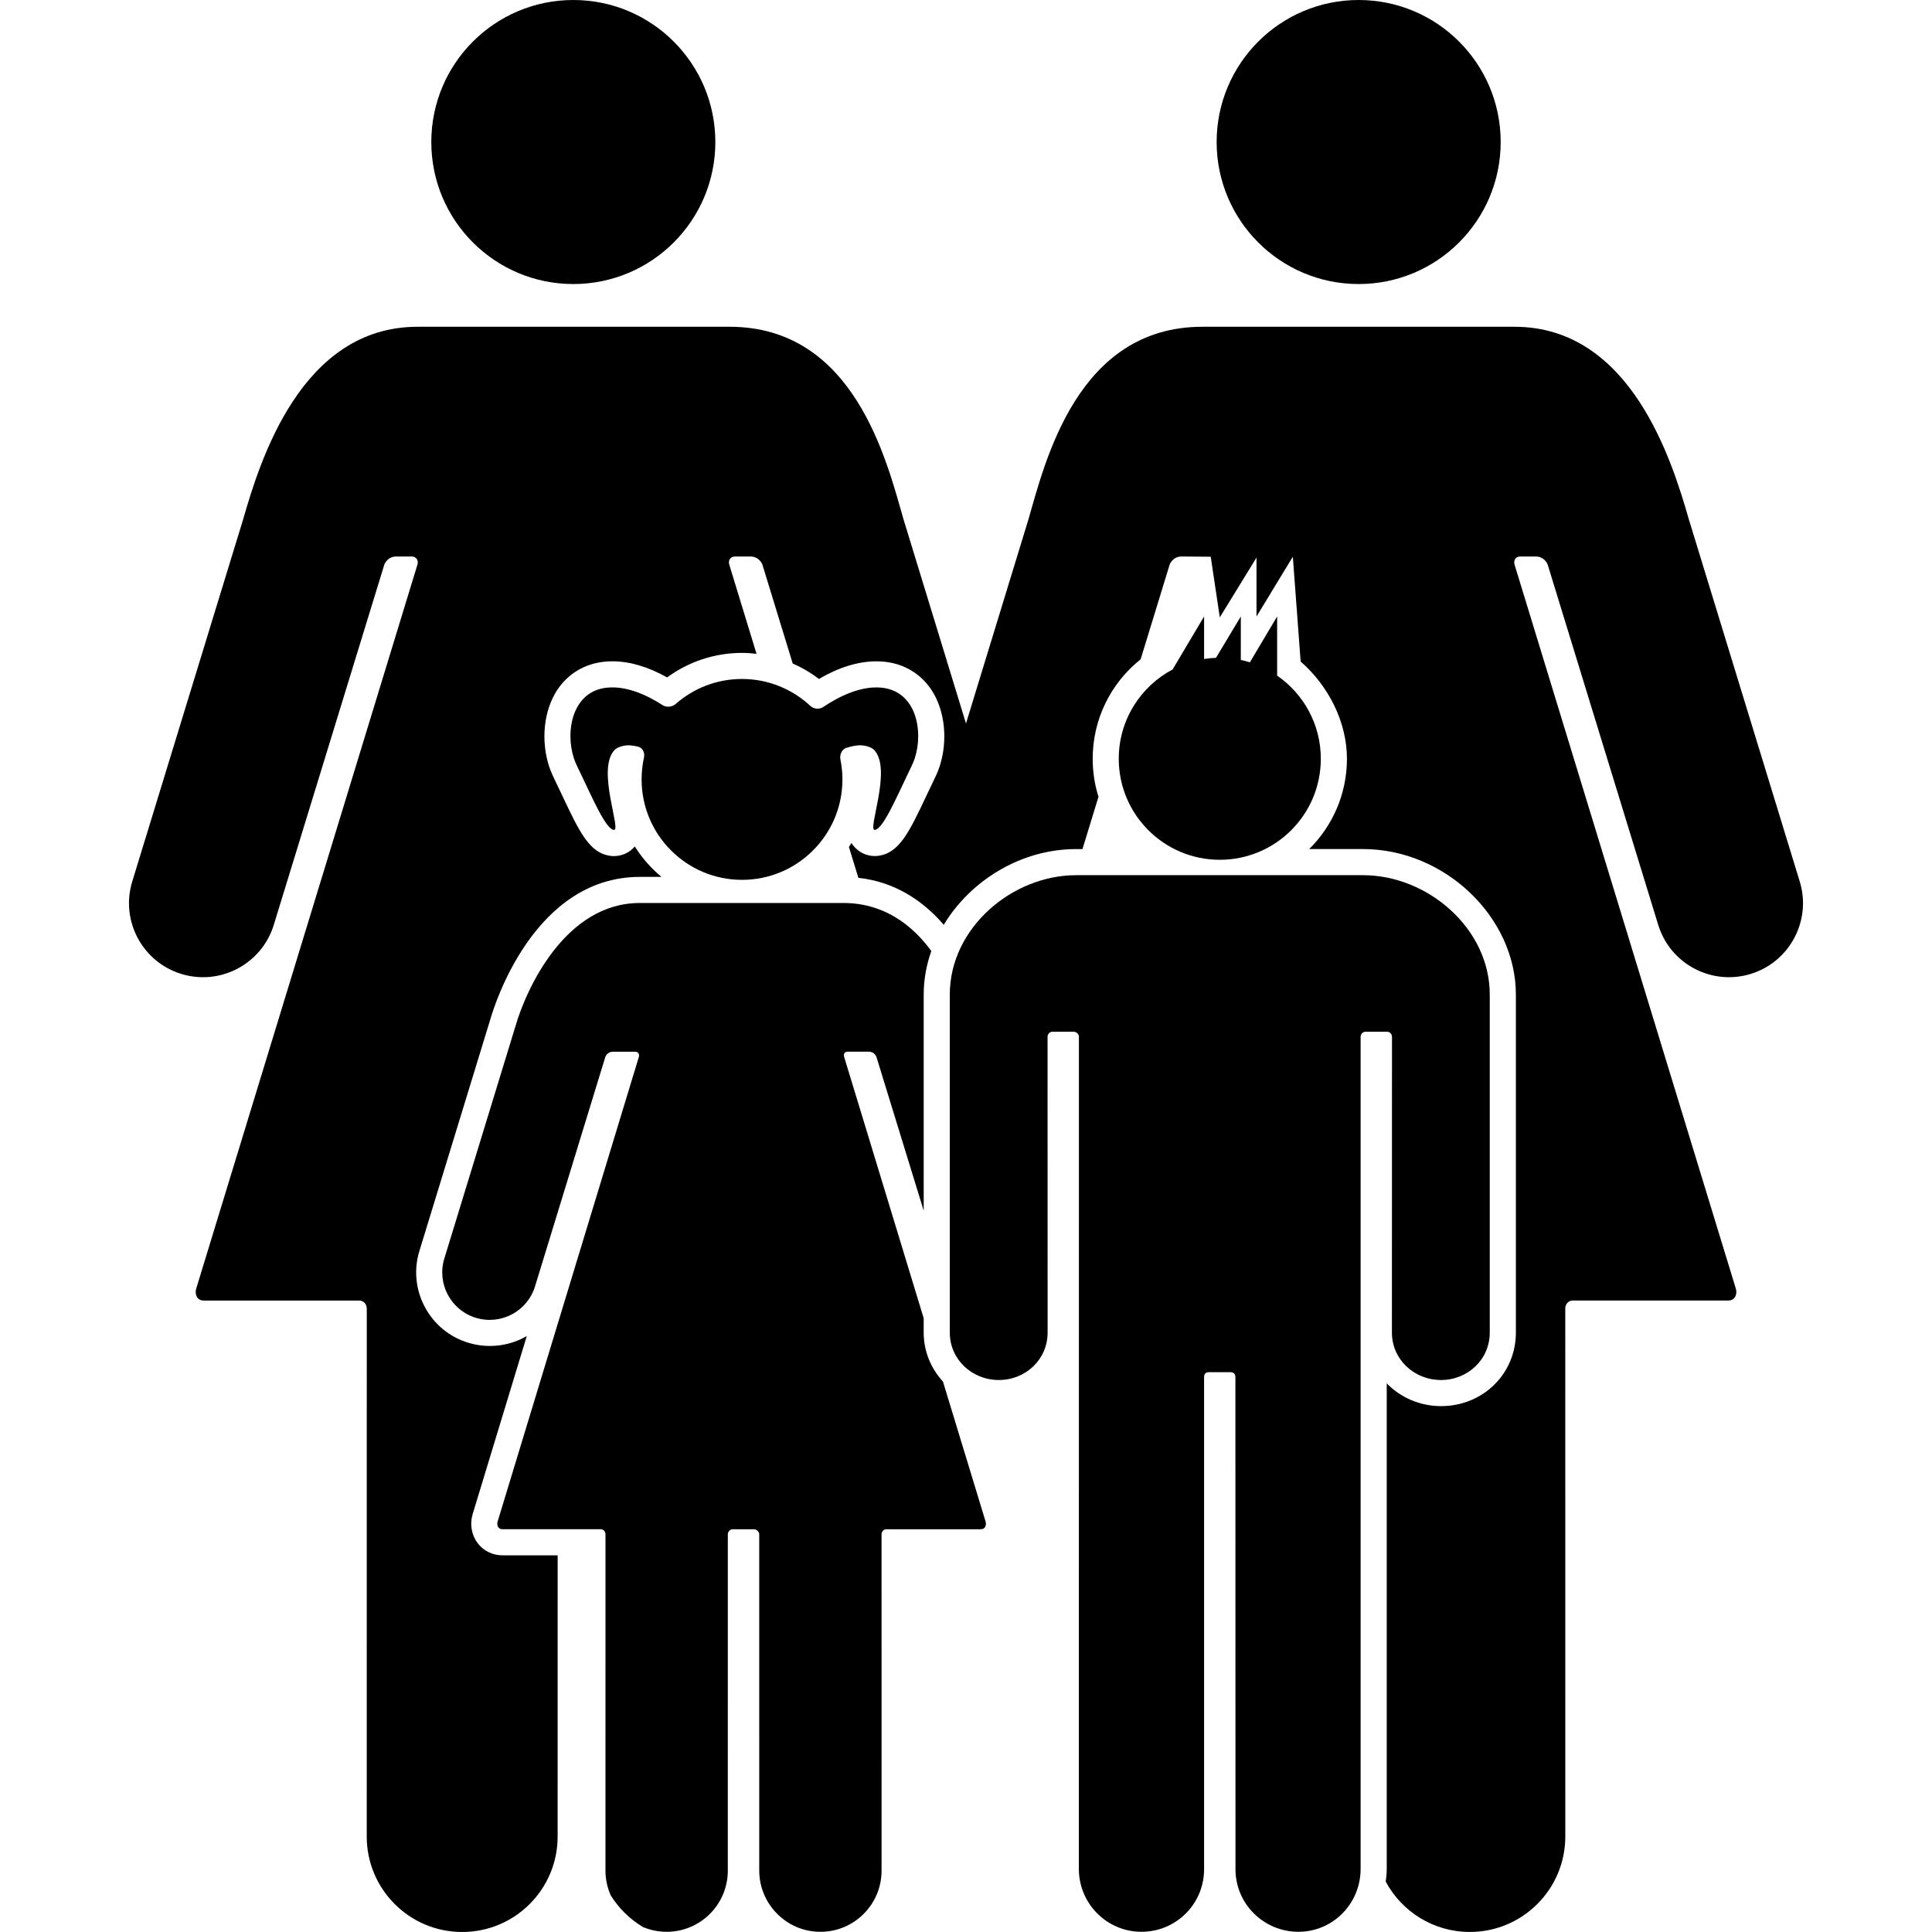
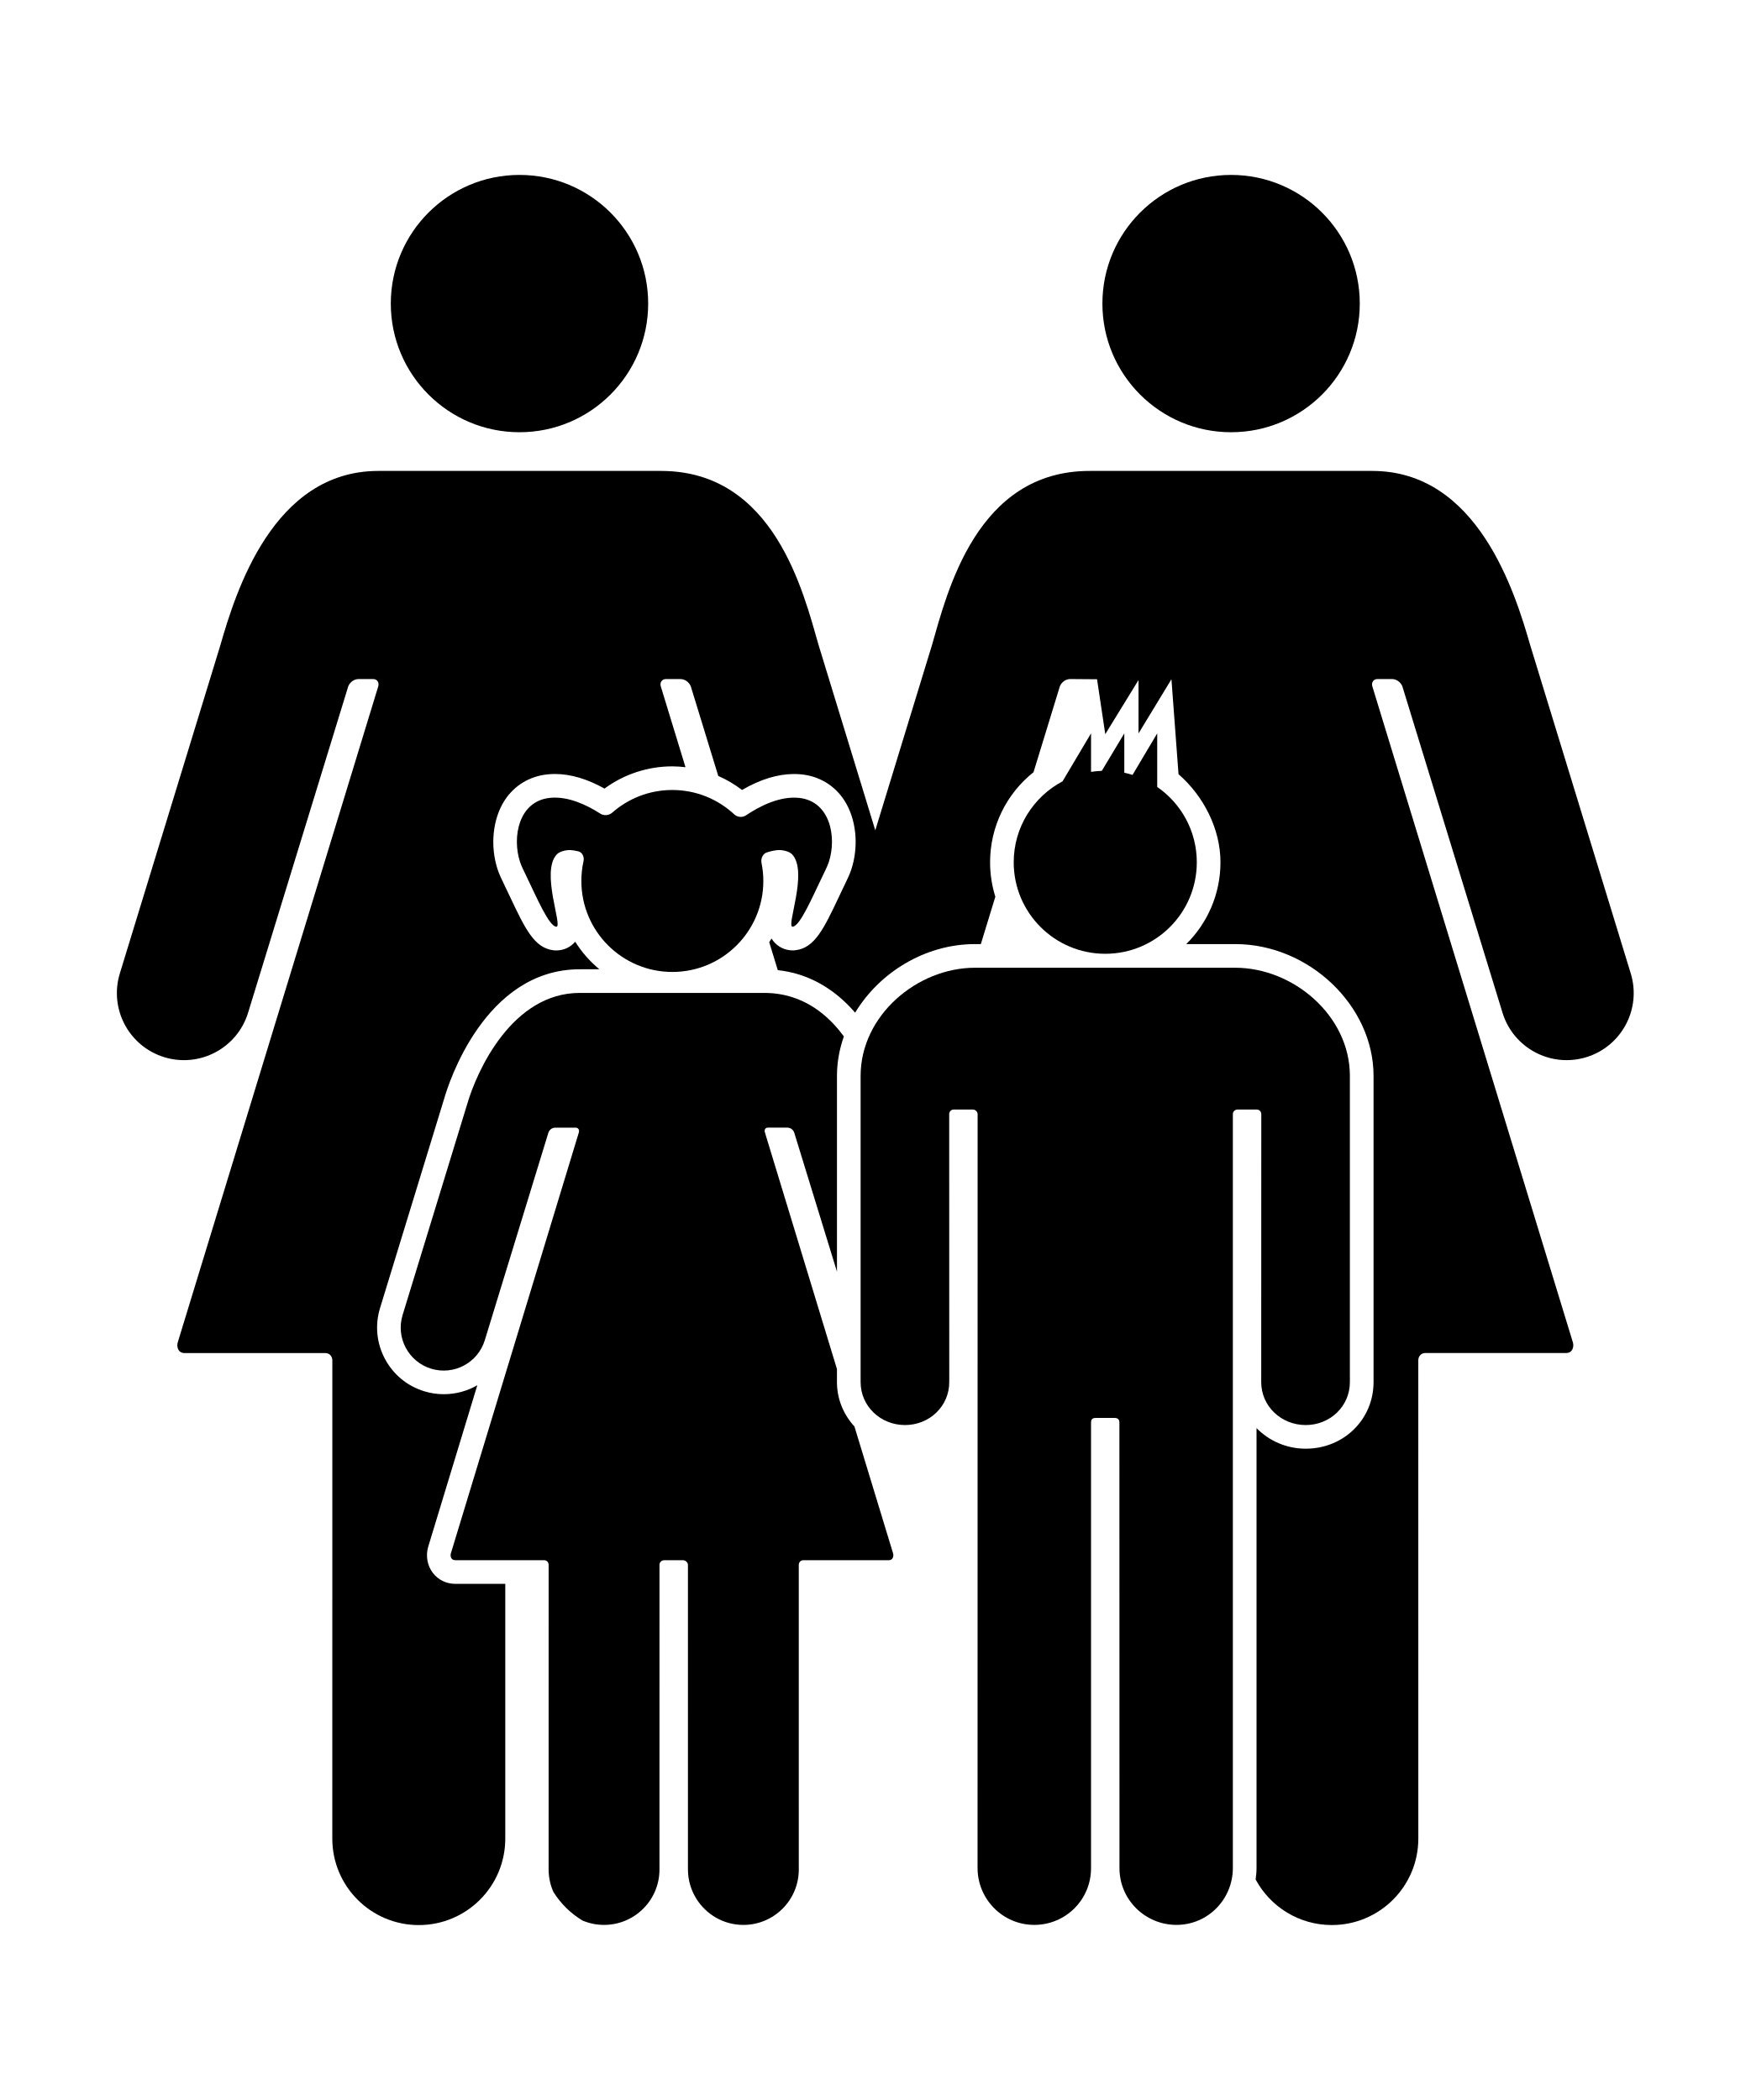
- <svg xmlns="http://www.w3.org/2000/svg" version="1.1" id="Capa_1" x="0px" y="0px" width="566.057px" height="566.058px" viewBox="0 0 566.057 566.058" style="enable-background:new 0 0 566.057 566.058;" xml:space="preserve">
+ <svg xmlns="http://www.w3.org/2000/svg" version="1.1" id="Capa_1" x="0px" y="0px" width="19.01" height="22.81" viewBox="0 0 566.057 566.058" style="enable-background:new 0 0 566.057 566.058;" xml:space="preserve">
  <g>
    <g>
      <path d="M278.28,291.403c0,1.166,0,98.977,0,99.02c0,7.87,6.493,13.908,14.363,13.908s14.296-6.033,14.301-13.898l-0.02-86.665    c0-0.817,0.646-1.482,1.463-1.482h6.158c0.818,0,1.568,0.665,1.568,1.482c0,0-0.019,243.781-0.019,243.811    c0,10.15,8.194,18.417,18.346,18.417c10.15,0,18.346-8.171,18.346-18.322c0-0.028,0-144.154,0-144.154    c0-1.047,0.482-1.487,1.521-1.487h6.067c1.032,0,1.587,0.436,1.587,1.487c0,0,0.024,143.801,0.024,144.154    c0,10.151,8.285,18.322,18.432,18.322c10.15,0,18.23-8.267,18.23-18.417c0-0.029,0-243.811,0-243.811    c0-0.817,0.665-1.482,1.482-1.482h6.254c0.817,0,1.458,0.665,1.458,1.482c0,0-0.028,86.66-0.023,86.665    c0.005,7.865,6.512,13.898,14.382,13.898s14.286-6.038,14.286-13.908c0-0.043,0-97.854,0-99.02    c0-19.503-18.331-34.98-37.083-34.98c-0.479,0-83.644,0-84.122,0C296.525,256.423,278.28,271.896,278.28,291.403z" />
      <circle cx="167.977" cy="41.611" r="41.611" />
      <path d="M71.238,152.164c-0.105,0.363-32.475,106.062-32.489,106.101c-3.509,11.451,2.926,23.577,14.377,27.09    c11.447,3.51,23.567-2.921,27.086-14.358c0.01,0,32.412-105.646,32.412-105.646c0.191-0.449,1.162-2.3,3.423-2.3    c0.206,0,4.566,0,4.566,0h0.009c1.291-0.019,2.042,1.076,1.702,2.314L57.458,377.652c-0.349,1.238,0,3.399,2.262,3.399h45.508    c1.291,0,2.233,1.047,2.233,2.333c0,0-0.01,154.654-0.01,154.707c0,15.443,12.518,27.966,27.966,27.966    s27.965-12.518,27.965-27.966l0.005-82.396H147.24c-2.921,0-5.58-1.301-7.296-3.566c-1.765-2.334-2.329-5.451-1.511-8.344    l15.907-52.331c-3.203,1.86-6.918,2.902-10.844,2.902c-2.137,0-4.265-0.32-6.321-0.951c-5.503-1.688-10.017-5.417-12.718-10.5    c-2.696-5.082-3.256-10.915-1.568-16.414c0,0,20.55-67.1,20.808-67.96c1.205-4.184,12.871-41.611,43.777-41.611h6.34    c-3.055-2.529-5.709-5.537-7.822-8.913c-1.516,1.789-3.72,2.816-6.077,2.816h-0.478l-0.531-0.062    c-6.173-0.746-9.142-7.029-14.062-17.438c-0.511-1.081-1.028-2.17-1.54-3.232l-0.32-0.665c-0.693-1.43-1.559-3.213-2.075-4.786    c-2.501-7.626-1.602-16.409,2.29-22.386c3.141-4.824,8.09-7.803,13.928-8.382c0.75-0.076,1.53-0.114,2.31-0.114    c5.049,0,10.433,1.587,16.031,4.719c6.321-4.652,14-7.186,21.927-7.186c1.435,0,2.85,0.11,4.26,0.272l-8.004-26.196    c-0.339-1.239,0.411-2.333,1.702-2.314h0.01c0,0,4.36,0,4.566,0c2.262,0,3.232,1.855,3.423,2.3c0,0,3.792,12.374,8.903,29.042    c2.716,1.19,5.297,2.701,7.679,4.533c5.876-3.428,11.527-5.164,16.83-5.164c0.775,0,1.544,0.039,2.3,0.11    c5.833,0.579,10.782,3.553,13.923,8.382c3.892,5.972,4.791,14.755,2.29,22.376c-0.488,1.492-1.257,3.113-2.137,4.925l-0.258,0.531    c-0.511,1.066-1.028,2.156-1.544,3.247c-4.92,10.409-7.889,16.691-14.1,17.418l-0.445,0.053l-0.502,0.005    c-2.4,0-4.647-1.066-6.168-2.921c-0.244-0.301-0.463-0.603-0.655-0.909c-0.234,0.402-0.493,0.789-0.741,1.181    c0.966,3.146,1.894,6.172,2.769,9.032c2.395,0.272,4.752,0.746,7.028,1.473c6.79,2.166,12.823,6.307,17.987,12.292    c7.841-13,22.63-22.185,38.776-22.185h1.865c1.491-4.872,3.079-10.036,4.695-15.319c-1.104-3.519-1.702-7.258-1.702-11.141    c0-11.494,5.249-22.142,14.047-29.137c4.92-16.046,8.53-27.827,8.53-27.827c0.19-0.45,1.156-2.3,3.423-2.3    c0.206,0,8.587,0.067,8.587,0.067l2.658,17.762l10.754-17.509v17.26l10.643-17.514l2.29,30.71    c8.08,7.033,13.564,17.657,13.564,28.486c0,10.337-4.236,19.704-11.059,26.459h15.825c23.83,0,44.733,19.919,44.733,42.63v99.02    c0,12.087-9.634,21.559-21.932,21.559c-6.244,0-11.891-2.558-15.907-6.66v142.252c0,1.267-0.119,2.505-0.296,3.729    c4.714,8.778,13.98,14.745,24.647,14.745c15.443,0,27.966-12.518,27.966-27.966c0-0.058-0.01-154.707-0.01-154.707    c0-1.291,0.941-2.333,2.232-2.333h45.508c2.262,0,2.611-2.161,2.262-3.399l-64.877-212.278c-0.339-1.239,0.411-2.333,1.702-2.314    h0.01c0,0,4.36,0,4.566,0c2.262,0,3.232,1.855,3.423,2.3c0,0,32.403,105.642,32.412,105.646    c3.52,11.442,15.64,17.868,27.086,14.358c11.446-3.509,17.887-15.639,14.373-27.09c-0.015-0.043-32.384-105.737-32.489-106.101    c-4.953-17.217-17.021-56.423-51.097-56.423h-91.408c-36.572,0-46.029,39.206-50.982,56.423c0,0-9.232,30.169-18.303,59.813    c-9.07-29.644-18.303-59.813-18.303-59.813c-4.953-17.217-14.411-56.423-50.982-56.423h-91.408    C88.259,95.74,76.191,134.946,71.238,152.164z" />
      <circle cx="398.075" cy="41.611" r="41.611" />
      <path d="M147.226,448.047h28.745c0.827,0,1.43,0.669,1.43,1.496c0,0-0.005,98.499-0.005,98.532c0,2.586,0.56,5.034,1.544,7.258    c2.367,3.791,5.604,6.976,9.443,9.271c2.133,0.895,4.476,1.396,6.938,1.396c9.897,0,17.92-8.023,17.92-17.92l0.005-98.532    c0-0.827,0.669-1.492,1.492-1.492c0,0,5.527,0,6.187,0c0.655,0,1.521,0.67,1.521,1.492l0.004,98.532    c0,3.456,0.995,6.675,2.692,9.414c3.161,5.102,8.788,8.511,15.229,8.511c9.897,0,17.92-8.023,17.92-17.92    c0-0.034-0.005-98.532-0.005-98.532c0-0.827,0.603-1.497,1.43-1.497h27.631c1.444-0.005,1.669-1.391,1.444-2.185L276.286,404.8    c-3.504-3.82-5.656-8.85-5.656-14.377v-4.203l-23.318-76.604c-0.22-0.794,0.172-1.497,0.999-1.482c0,0,6.134,0,6.264,0    c1.454,0,2.07,1.186,2.194,1.473c0,0,7.836,25.508,13.866,45.111v-63.313c0-4.403,0.794-8.702,2.233-12.771    c-4.103-5.565-9.539-10.409-16.672-12.68c-2.754-0.88-5.756-1.387-9.037-1.387H187.46c-21.841,0-33.278,25.13-36.453,36.166    c-0.067,0.234-20.812,67.975-20.822,68.004c-2.252,7.339,1.875,15.113,9.213,17.365c7.334,2.252,15.104-1.869,17.361-9.204    c0.005,0,20.612-67.281,20.612-67.281c0.125-0.287,0.741-1.473,2.195-1.473c0.129,0,6.536,0,6.536,0    c0.827-0.015,1.31,0.688,1.09,1.481l-41.415,136.252C145.553,446.66,145.777,448.047,147.226,448.047z" />
      <path d="M187.986,228.367c0,16.247,13.172,29.419,29.419,29.419s29.419-13.172,29.419-29.419c0-2.008-0.21-3.969-0.593-5.872    c-0.272-1.338,0.397-2.917,1.688-3.356c1.406-0.473,2.644-0.679,3.634-0.765c1.358-0.11,3.601,0.363,4.552,1.348    c5.408,5.637-2.127,23.729,0.229,23.433c2.338-0.273,6.034-8.884,9.644-16.39c0.593-1.229,1.592-3.213,2.018-4.519    c2.644-8.061,0.459-19.756-9.706-20.765c-6.163-0.612-12.584,2.634-17.103,5.67c-1.143,0.765-2.764,0.603-3.763-0.33    c-5.254-4.891-12.297-7.889-20.043-7.889c-7.449,0-14.248,2.778-19.426,7.339c-1.033,0.899-2.687,1.066-3.839,0.315    c-4.451-2.864-10.452-5.694-16.247-5.111c-10.17,1.009-12.35,12.704-9.706,20.765c0.43,1.306,1.425,3.28,2.018,4.519    c3.61,7.501,7.306,16.113,9.663,16.399c2.348,0.296-5.178-17.791,0.229-23.428c0.942-0.99,3.18-1.473,4.552-1.349    c0.679,0.053,1.473,0.177,2.348,0.383c1.329,0.33,2.008,1.821,1.711,3.16C188.225,224.002,187.986,226.153,187.986,228.367z" />
      <path d="M343.573,196.137c-9.386,4.963-15.788,14.822-15.788,26.177c0,16.347,13.249,29.596,29.602,29.596    c16.352,0,29.601-13.249,29.601-29.596c0-10.107-5.068-19.024-12.8-24.365v-17.332l-7.979,13.436    c-0.87-0.273-1.76-0.502-2.663-0.693v-12.742l-7.277,12.125c-1.177,0.043-2.338,0.153-3.48,0.33v-12.455L343.573,196.137z" />
    </g>
  </g>
  <g>
</g>
  <g>
</g>
  <g>
</g>
  <g>
</g>
  <g>
</g>
  <g>
</g>
  <g>
</g>
  <g>
</g>
  <g>
</g>
  <g>
</g>
  <g>
</g>
  <g>
</g>
  <g>
</g>
  <g>
</g>
  <g>
</g>
</svg>
